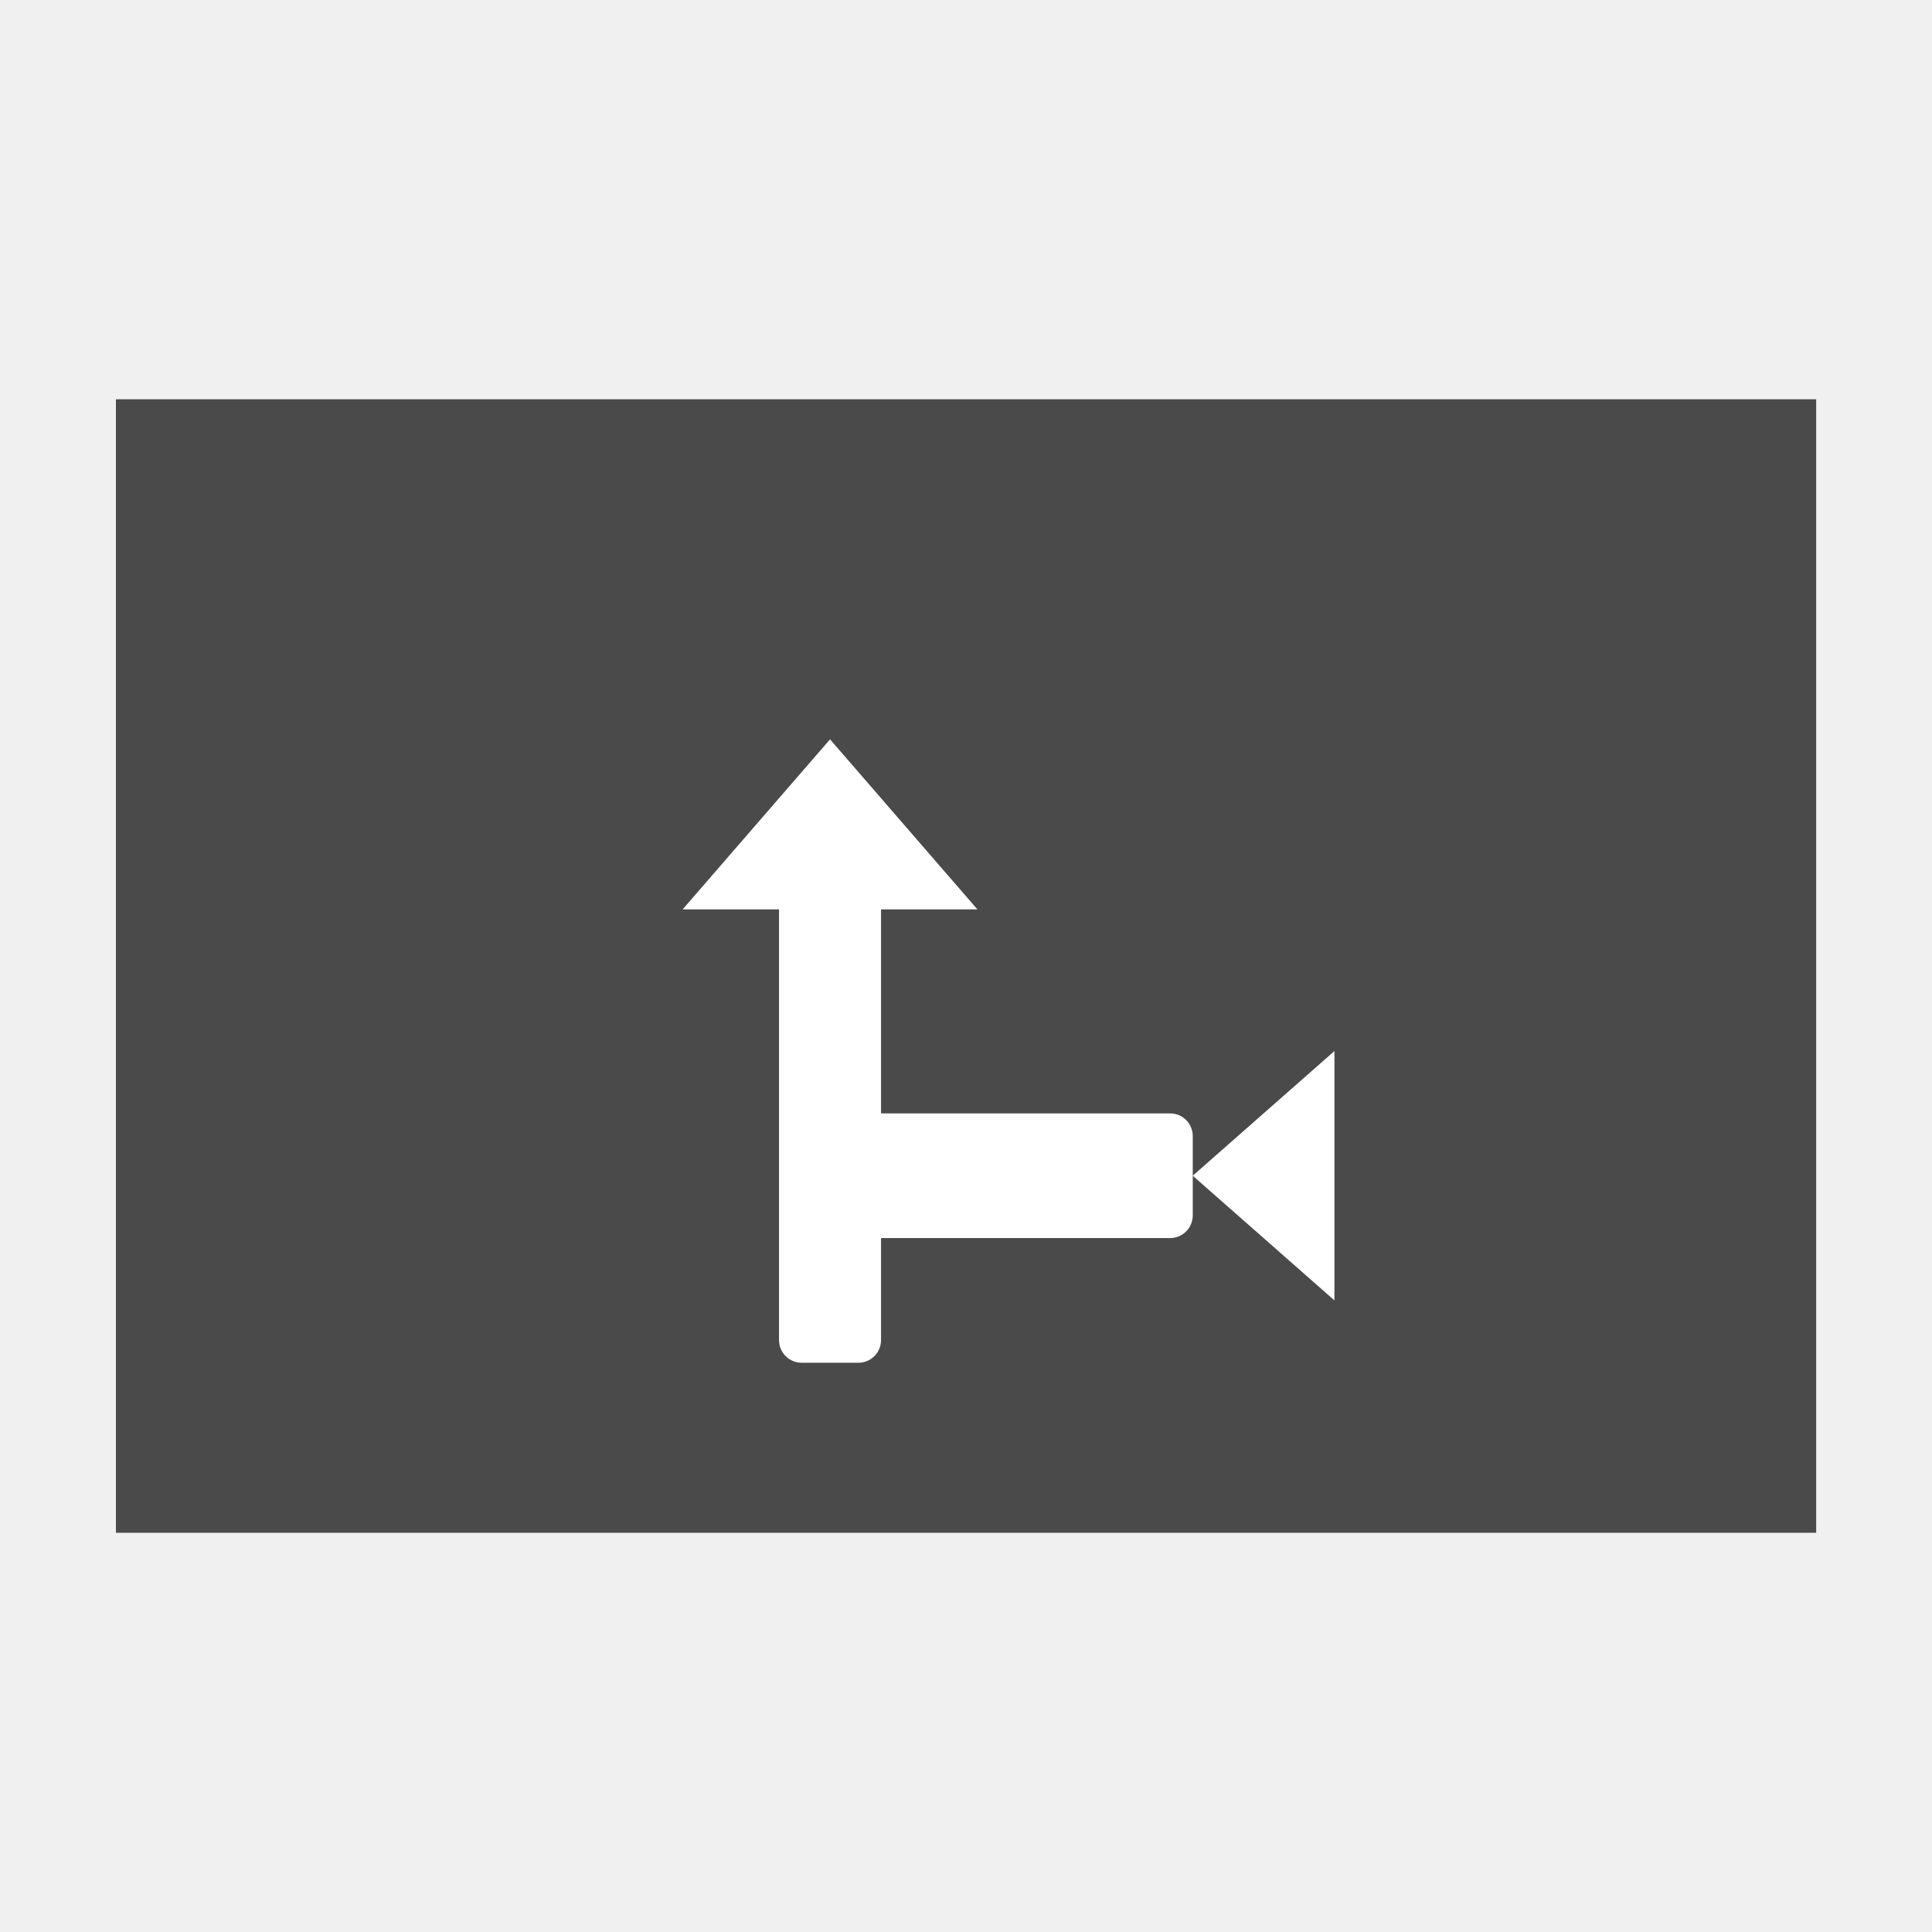
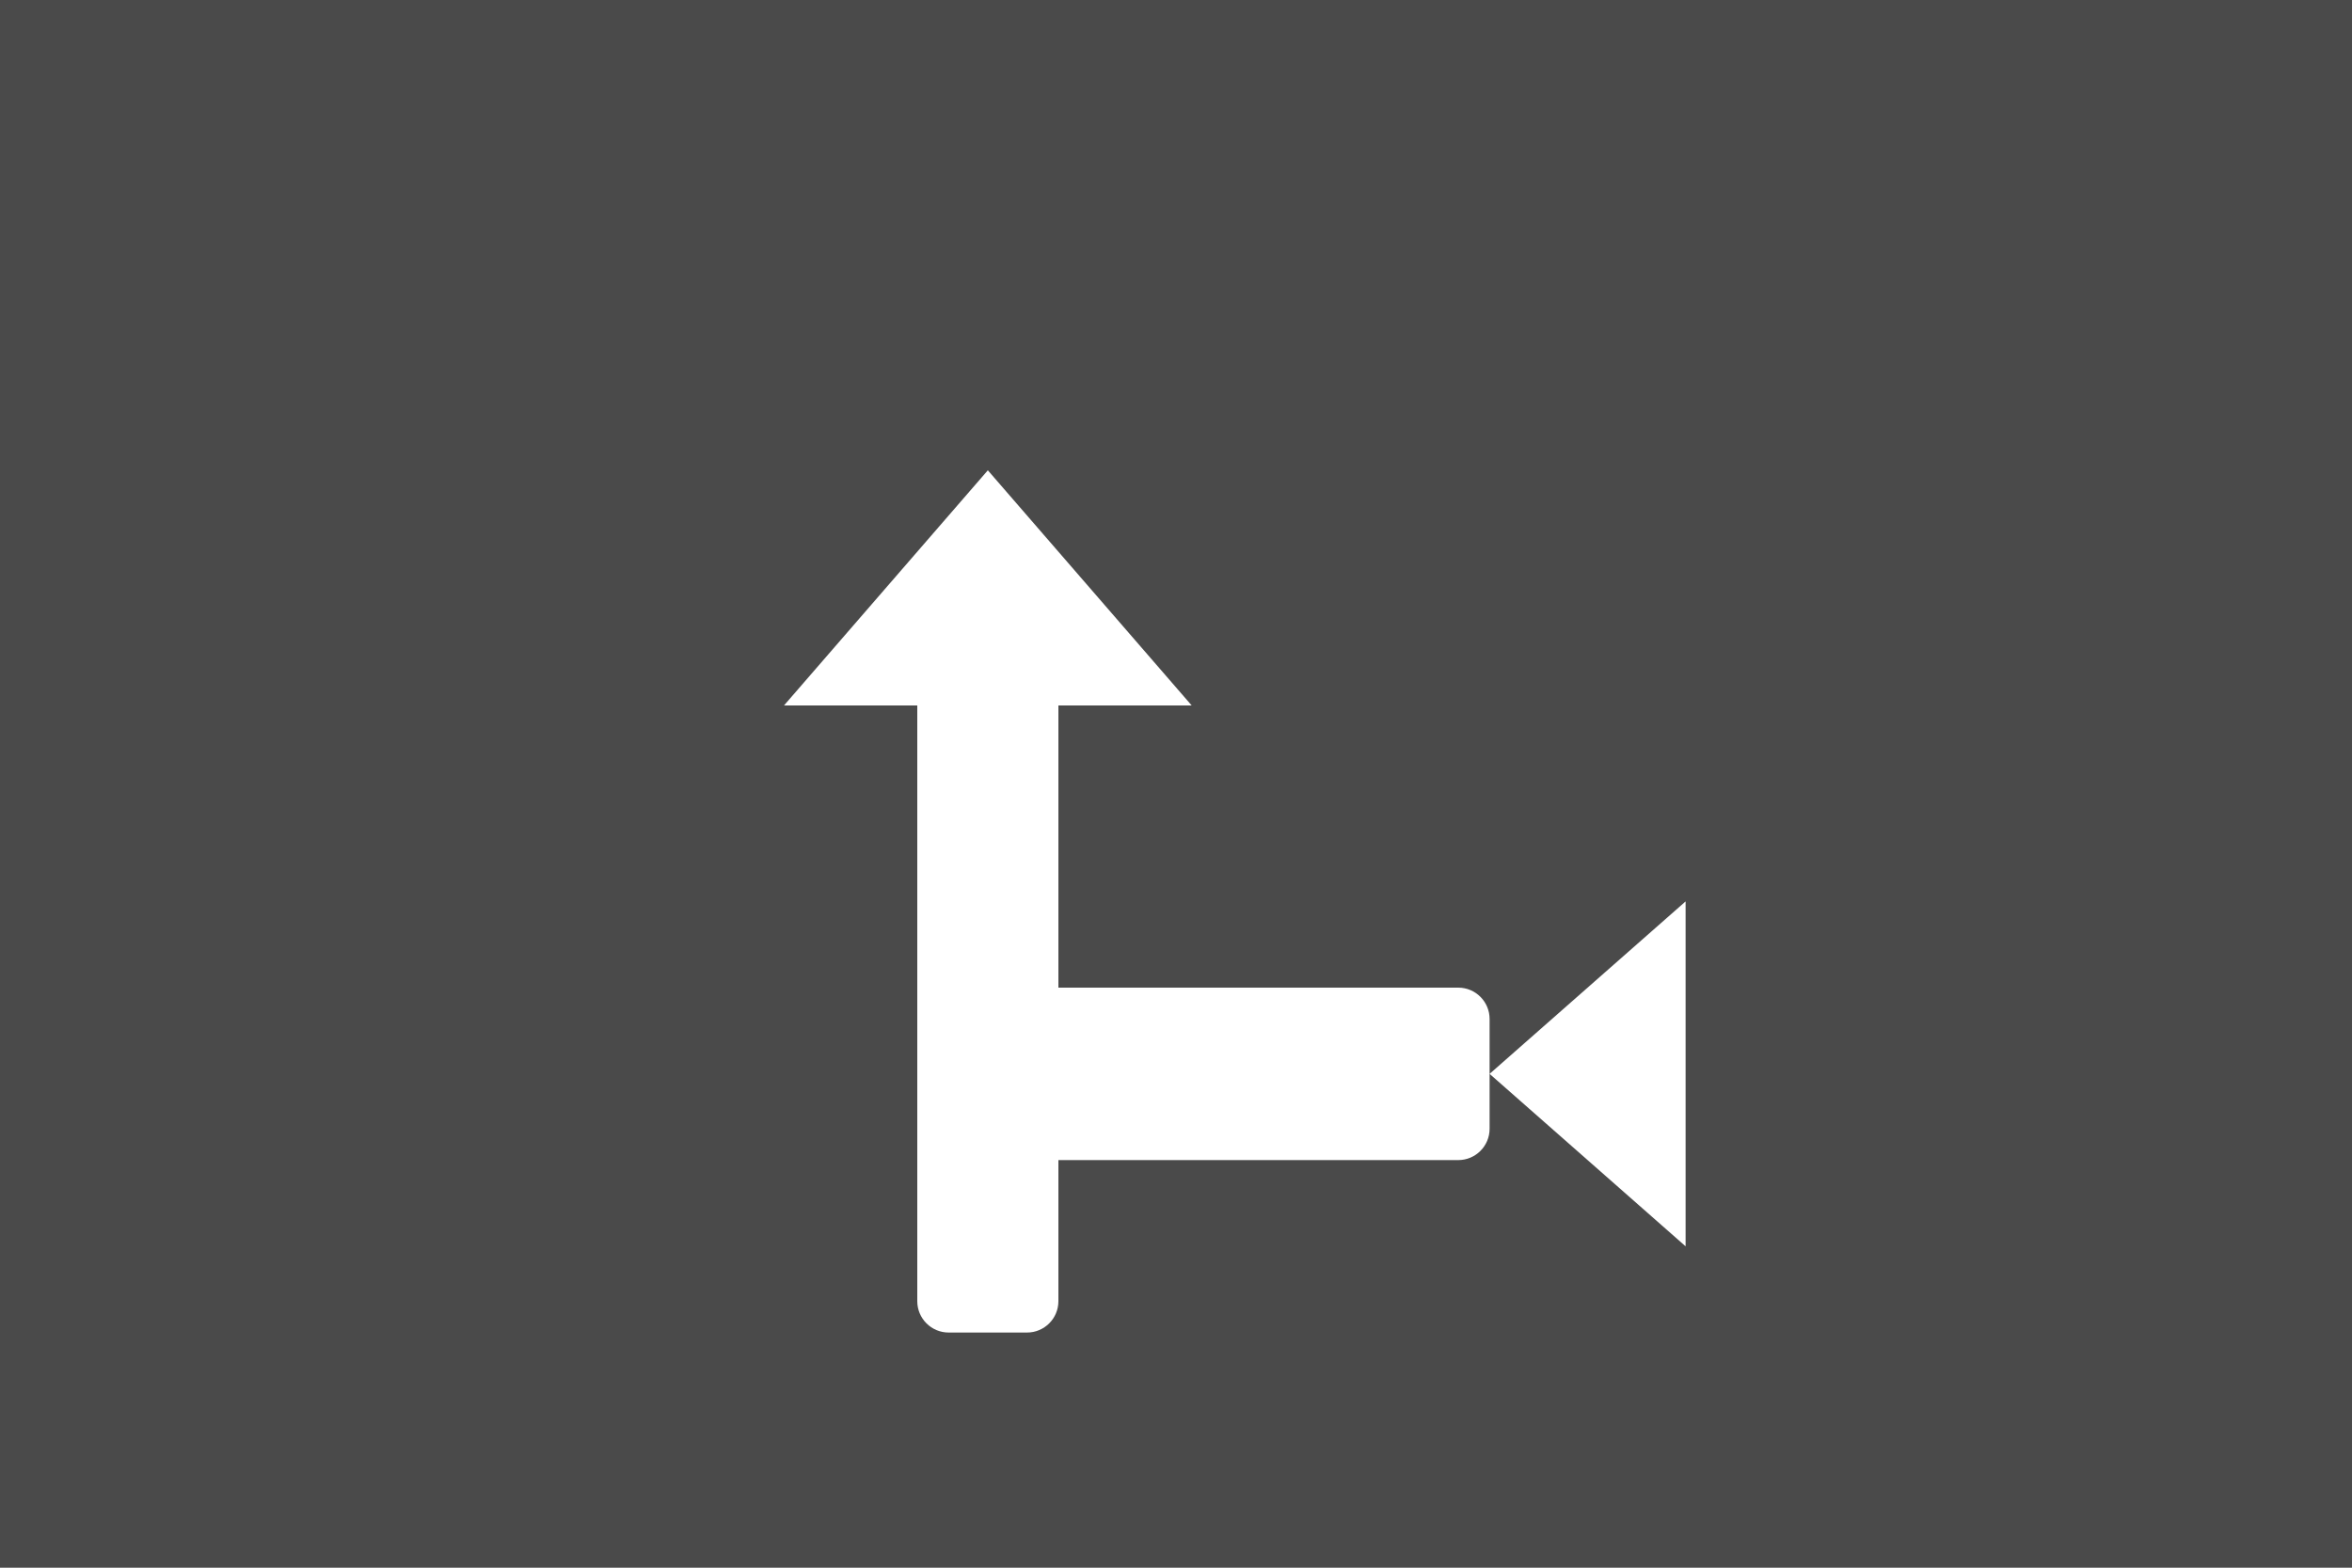
- <svg xmlns="http://www.w3.org/2000/svg" viewBox="0 0 200 200" width="200" height="200" role="img" aria-label="PAVEMENT_ARROW_RIGHT_STRAIGHT">
-   <g transform="translate(12 41.3333) scale(0.5867)">
-     <rect x="0" y="0" width="300" height="200" fill="#4A4A4A" />
-     <g fill="#FFFFFF">
-       <rect x="117" y="80" width="18" height="90" rx="4" />
-       <path d="M 126,60 L 100,90 L 152,90 Z" />
-       <rect x="126" y="126" width="64" height="22" rx="4" />
-       <path d="M 190,137 L 215,115 L 215,159 Z" />
-     </g>
+ <svg xmlns="http://www.w3.org/2000/svg" viewBox="0 0 300 200" width="300" height="200" role="img" aria-label="PAVEMENT_ARROW_RIGHT_STRAIGHT">
+   <rect x="0" y="0" width="300" height="200" fill="#4A4A4A" />
+   <g fill="#FFFFFF">
+     <rect x="117" y="80" width="18" height="90" rx="4" />
+     <path d="M 126,60 L 100,90 L 152,90 Z" />
+     <rect x="126" y="126" width="64" height="22" rx="4" />
+     <path d="M 190,137 L 215,115 L 215,159 Z" />
  </g>
</svg>
